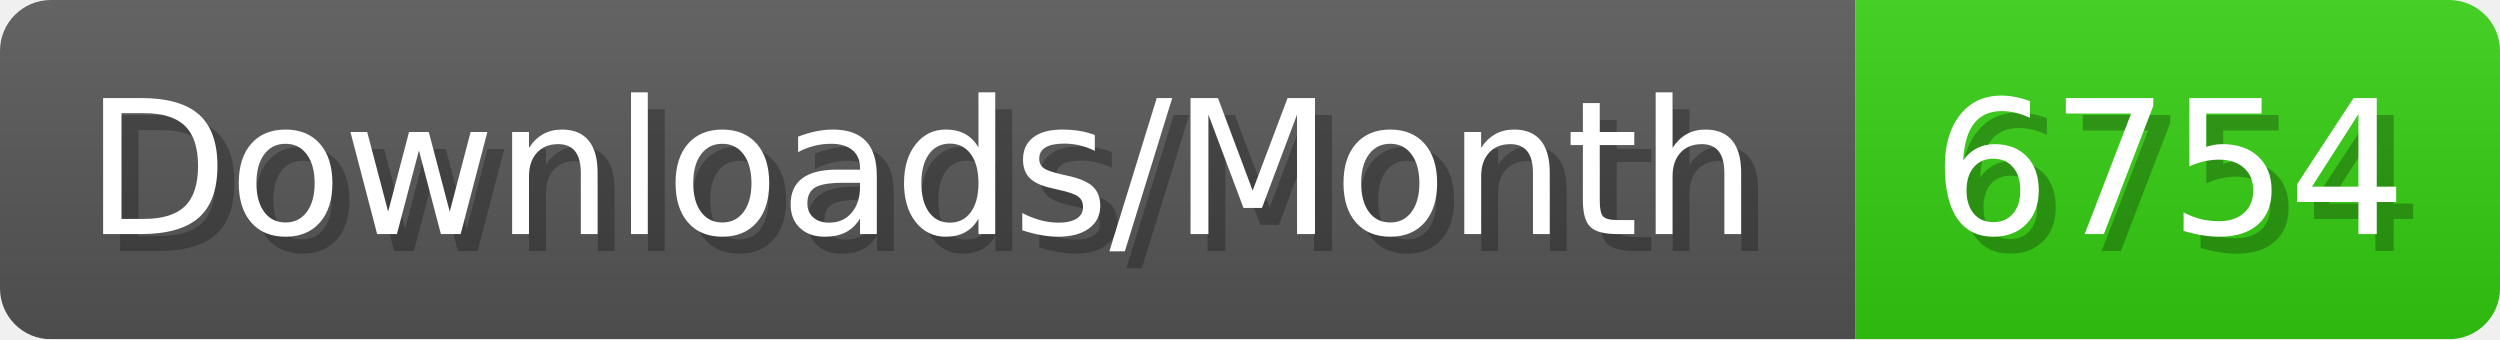
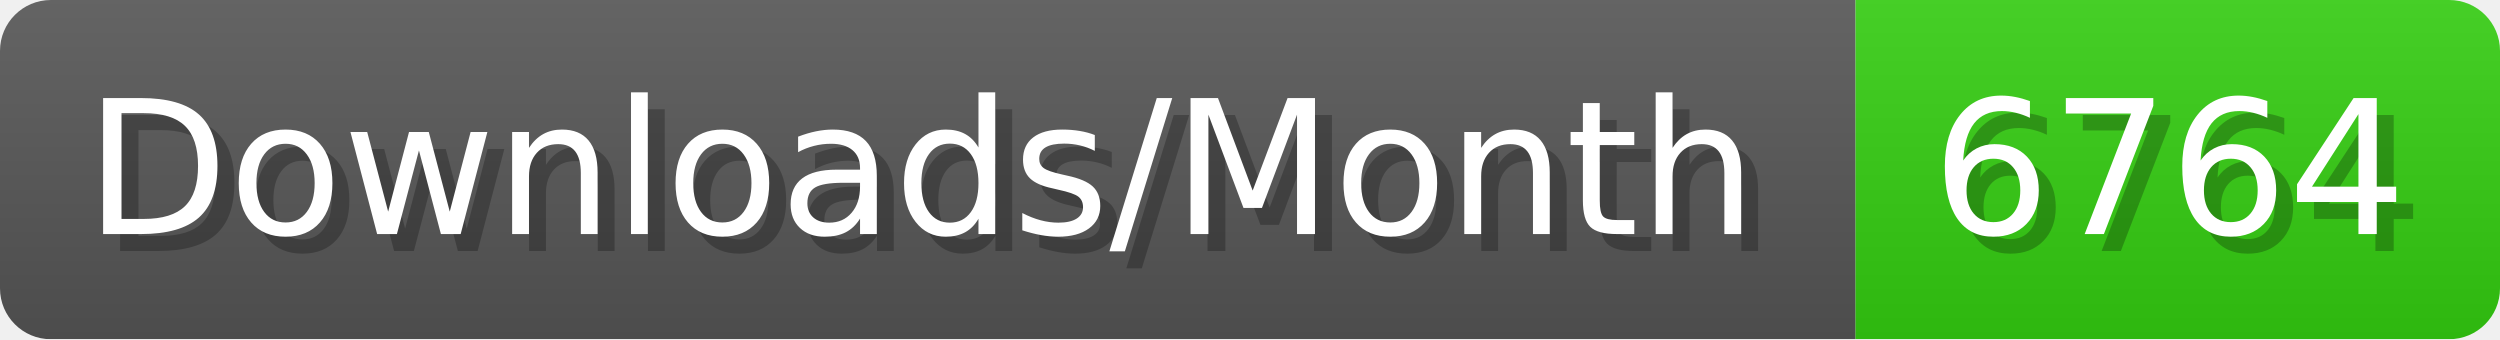
- <svg xmlns="http://www.w3.org/2000/svg" width="147.4" height="20" viewBox="0 0 1474 200" role="img" aria-label="Downloads/Month: 6754">
+ <svg xmlns="http://www.w3.org/2000/svg" width="147.4" height="20" viewBox="0 0 1474 200" role="img" aria-label="Downloads/Month: 6764">
  <linearGradient id="YlXUI" x2="0" y2="100%">
    <stop offset="0" stop-opacity=".1" stop-color="#EEE" />
    <stop offset="1" stop-opacity=".1" />
  </linearGradient>
  <mask id="JHhop">
    <rect width="1474" height="200" rx="30" fill="#FFF" />
  </mask>
  <g mask="url(#JHhop)">
    <rect width="1094" height="200" fill="#555" />
    <rect width="380" height="200" fill="#3C1" x="1094" />
    <rect width="1474" height="200" fill="url(#YlXUI)" />
  </g>
  <g aria-hidden="true" fill="#fff" text-anchor="start" font-family="Verdana,DejaVu Sans,sans-serif" font-size="110">
    <text x="60" y="148" textLength="994" fill="#000" opacity="0.25">Downloads/Month</text>
    <text x="50" y="138" textLength="994">Downloads/Month</text>
-     <text x="1149" y="148" textLength="280" fill="#000" opacity="0.25">6754</text>
-     <text x="1139" y="138" textLength="280">6754</text>
+     <text x="1149" y="148" textLength="280" fill="#000" opacity="0.25">6764</text>
+     <text x="1139" y="138" textLength="280">6764</text>
  </g>
</svg>
